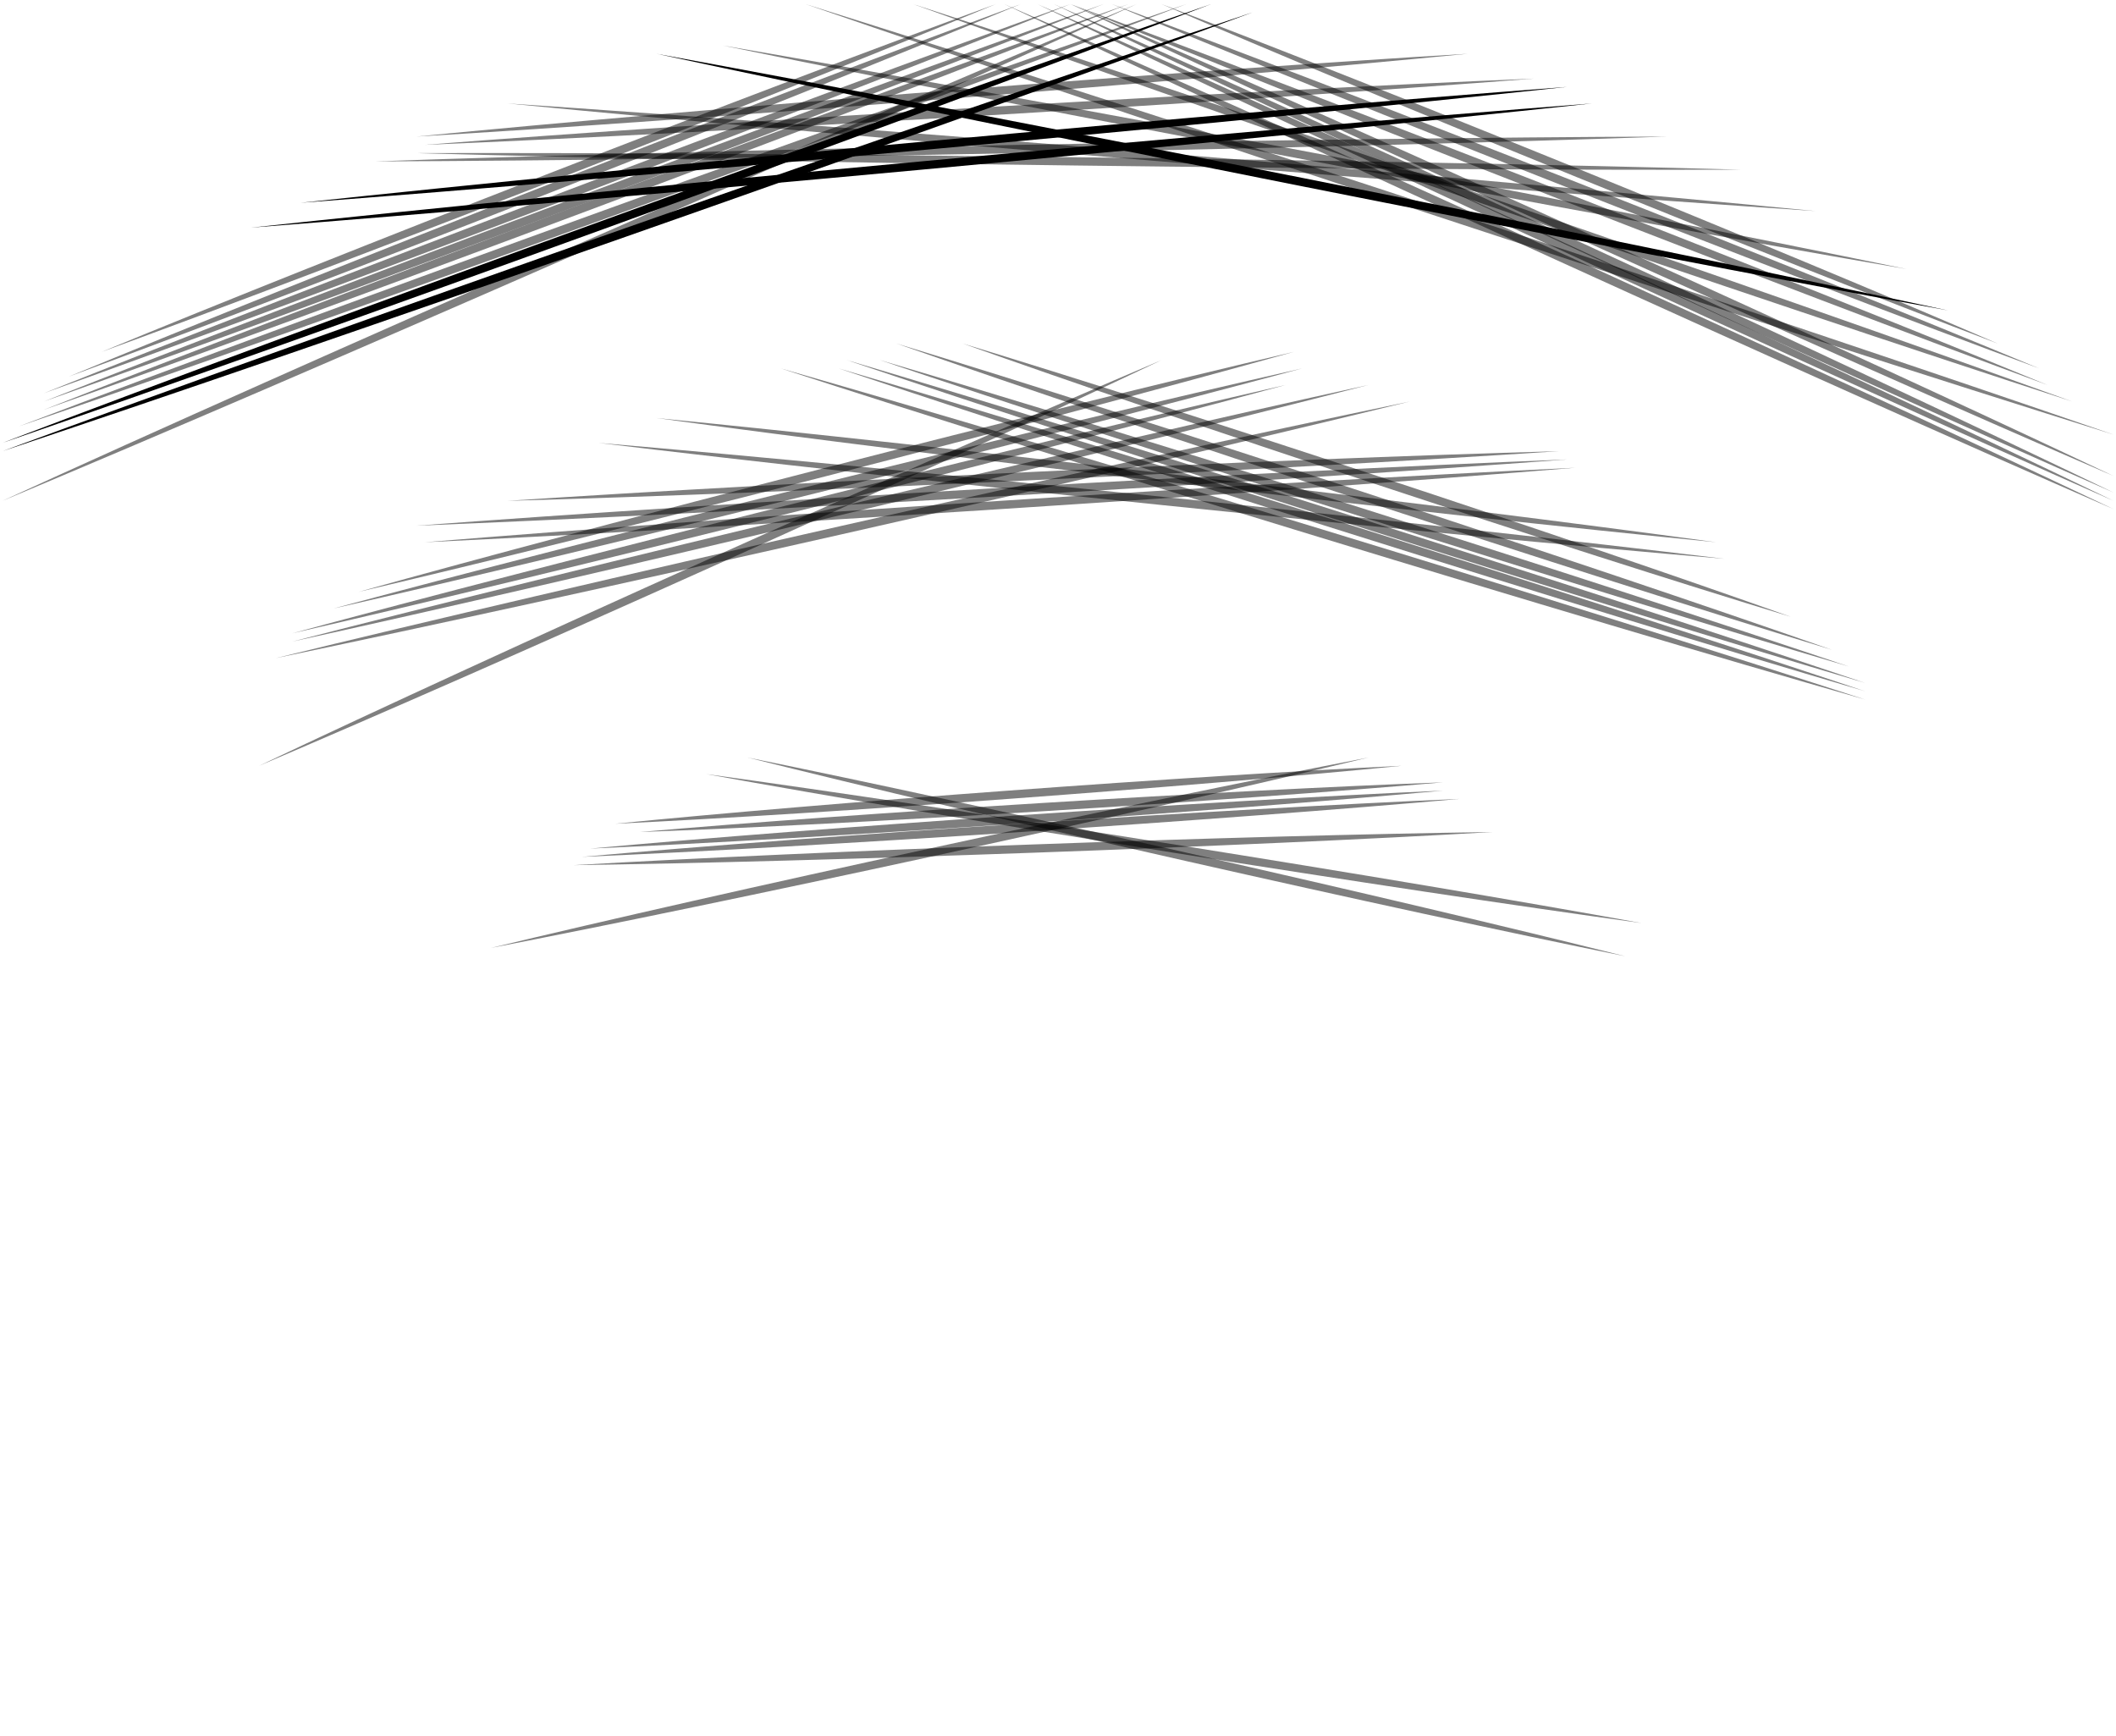
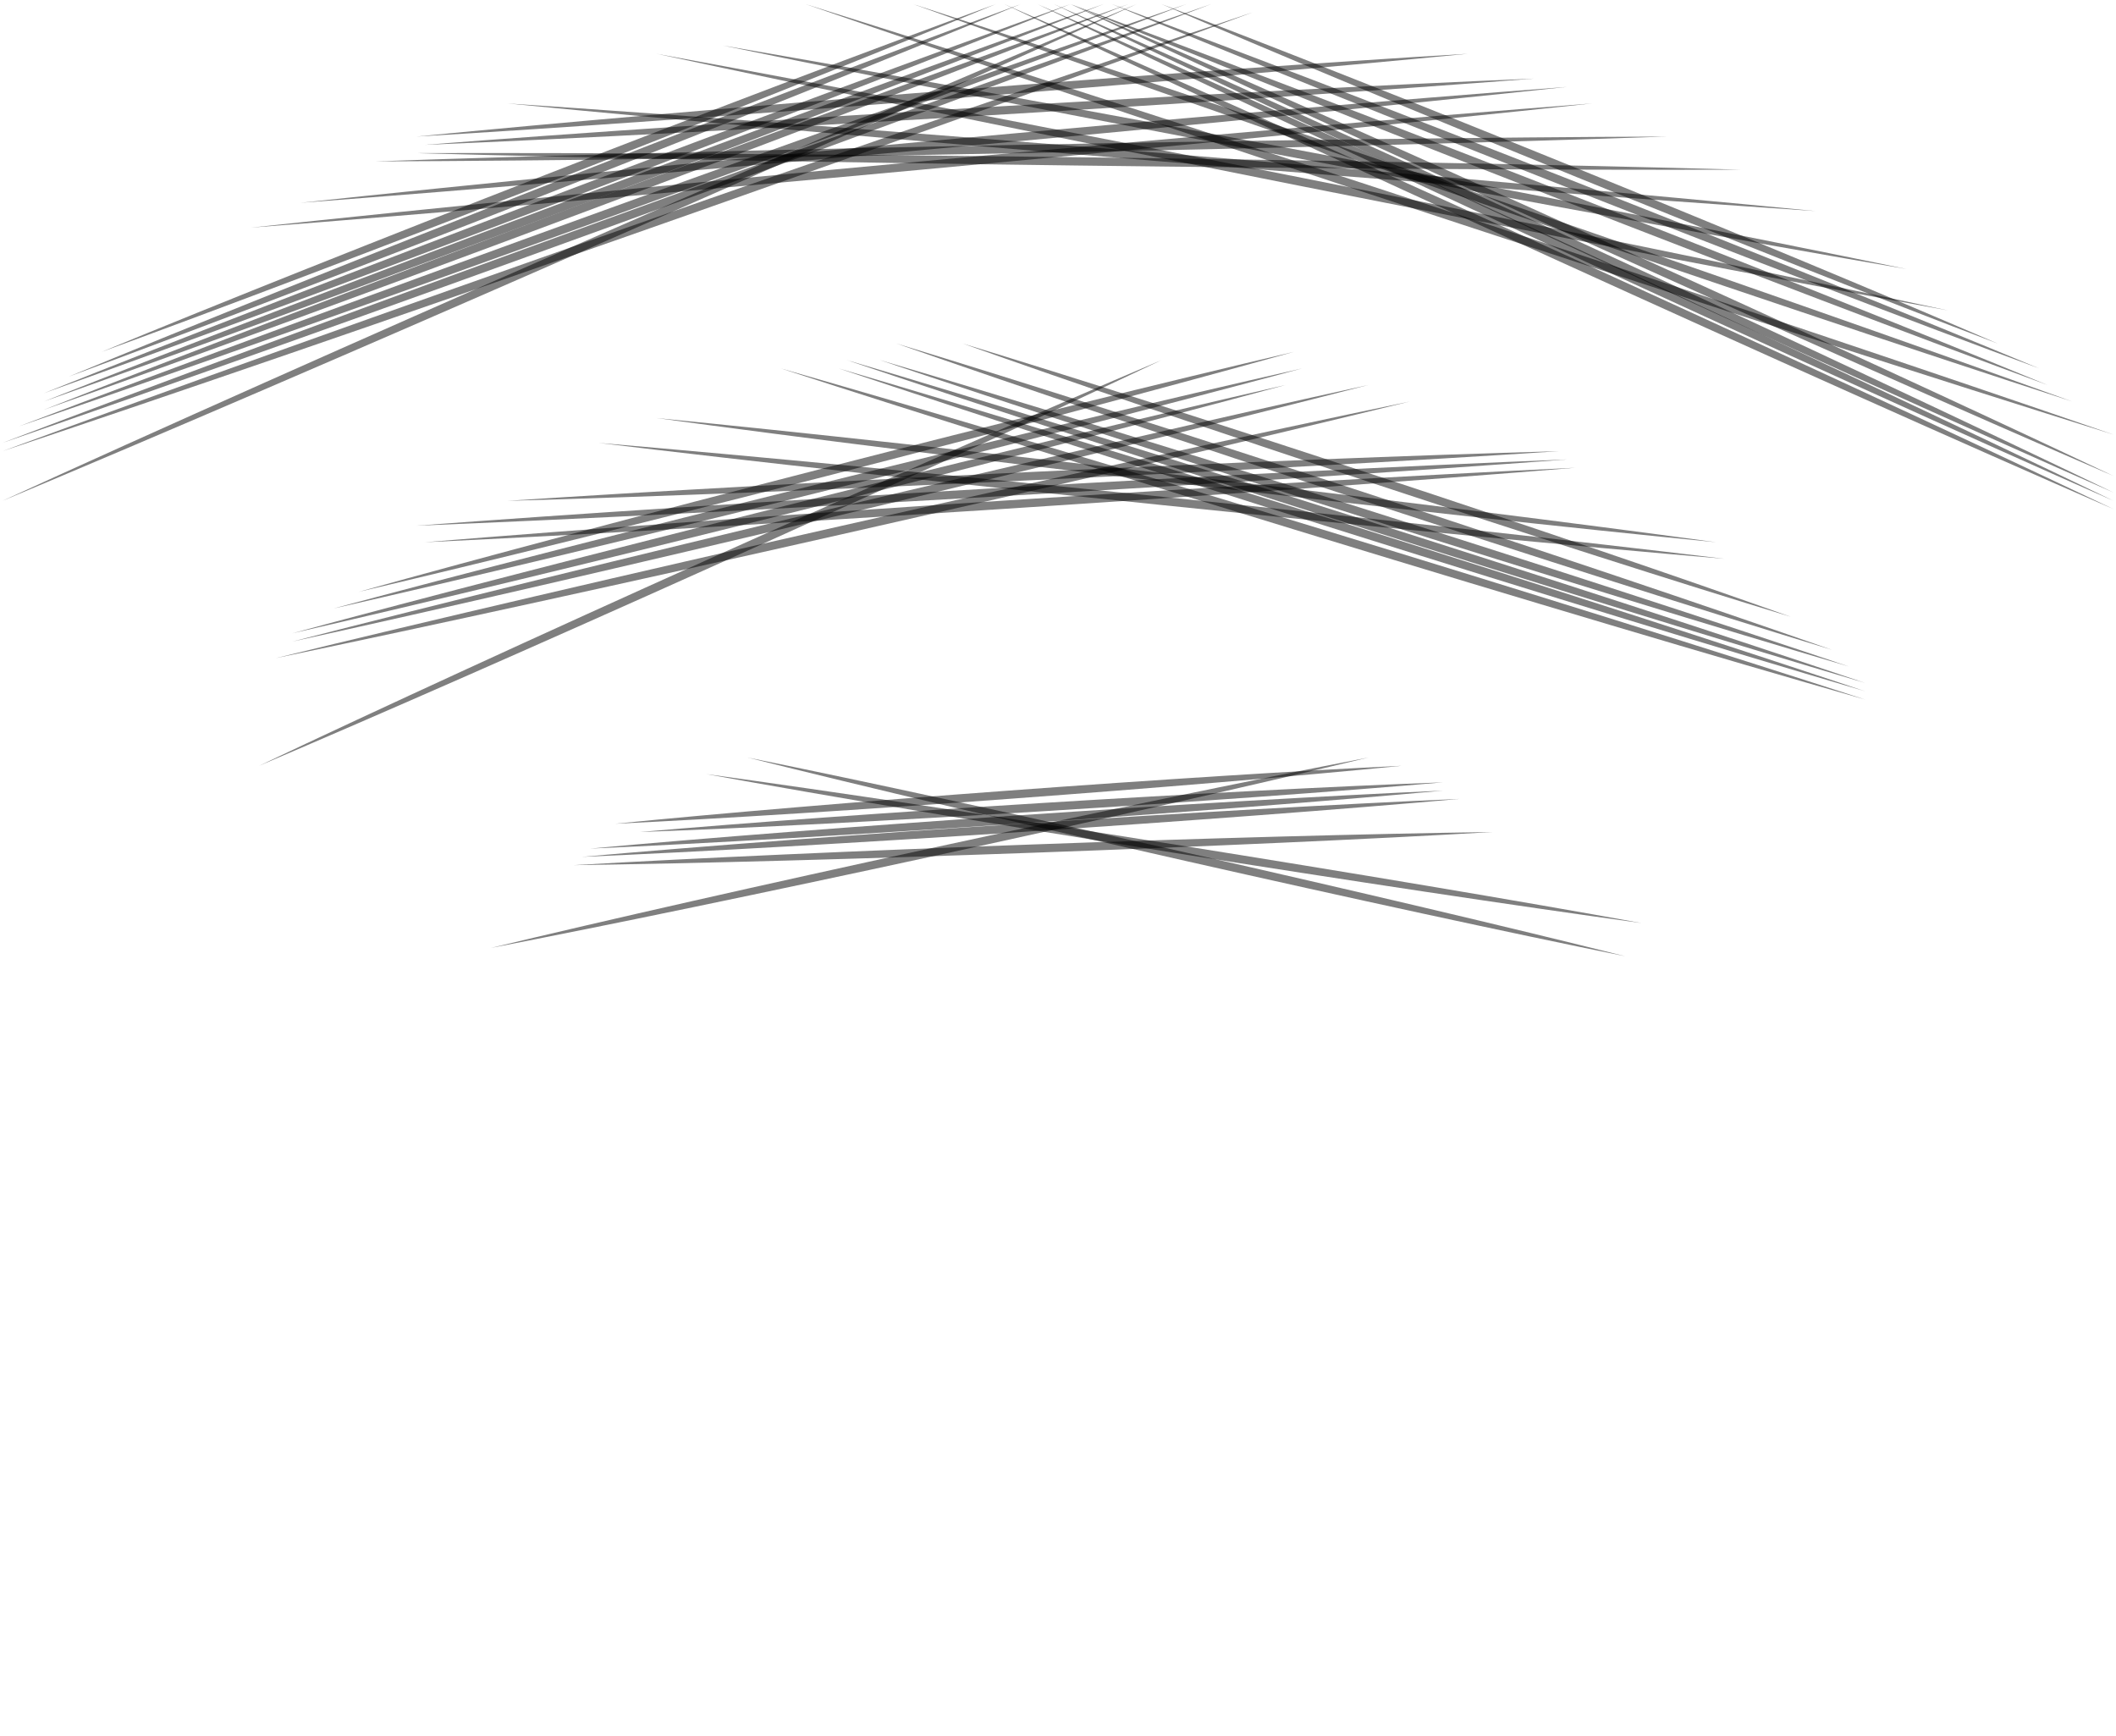
<svg xmlns="http://www.w3.org/2000/svg" version="1.1" id="Layer_1" x="0px" y="0px" viewBox="0 0 5011.389 4110.461" enable-background="new 0 0 5011.389 4110.461" xml:space="preserve">
  <g>
-     <path id="_x1_" fill="0.502" d="M593.953,539.108C1437.484,448,2914.226,311.023,3770.424,244.99C2914.896,337.478,1438.109,473.921,593.953,539.108Z" />
-     <path id="_x2_" fill="0.502" d="M4613.561,735.186C3797.517,586.225,2375.396,303.867,1554.738,127.343C2382.307,278.323,3804.335,561.206,4613.561,735.186Z" />
-     <path id="_x3_" fill="0.502" d="M5.718,1068.52C788.83,779.93,2165.213,296.575,2966.502,29.304C2172.34,322.055,795.723,804.926,5.718,1068.52Z" />
-     <path id="_x4_" fill="0.502" d="M711.6,480.284C1508.299,394.381,2903.001,266.522,3711.6,205.774C2903.683,292.972,1508.906,420.303,711.6,480.284Z" />
-     <path id="_x5_" fill="0.502" d="M2868.463,9.696C2111.527,298.25,780.675,781.621,5.718,1048.912C773.331,756.199,2104.345,273.336,2868.463,9.696Z" />
+     <path id="_x1_" opacity="0.502" d="M593.953,539.108C1437.484,448,2914.226,311.023,3770.424,244.99C2914.896,337.478,1438.109,473.921,593.953,539.108Z" />
+     <path id="_x2_" opacity="0.502" d="M4613.561,735.186C3797.517,586.225,2375.396,303.867,1554.738,127.343C2382.307,278.323,3804.335,561.206,4613.561,735.186Z" />
+     <path id="_x3_" opacity="0.502" d="M5.718,1068.52C788.83,779.93,2165.213,296.575,2966.502,29.304C2172.34,322.055,795.723,804.926,5.718,1068.52Z" />
+     <path id="_x4_" opacity="0.502" d="M711.6,480.284C1508.299,394.381,2903.001,266.522,3711.6,205.774C2903.683,292.972,1508.906,420.303,711.6,480.284Z" />
+     <path id="_x5_" opacity="0.502" d="M2868.463,9.696C2111.527,298.25,780.675,781.621,5.718,1048.912C773.331,756.199,2104.345,273.336,2868.463,9.696Z" />
    <path id="_x6_" opacity="0.502" d="M4299.835,499.892C3474.89,445.008,2034.585,326.743,1201.796,244.99C2038.451,300.569,3478.744,419.37,4299.835,499.892Z" />
    <path id="_x7_" opacity="0.502" d="M1005.718,1284.206C1729.734,1224.352,2996.821,1142.071,3731.208,1107.735C2996.867,1168.527,1729.73,1250.273,1005.718,1284.206Z" />
    <path id="_x8_" opacity="0.502" d="M1711.6,107.735C2459.657,235.801,3763.256,481.689,4515.521,637.147C3756.721,507.328,2453.192,260.903,1711.6,107.735Z" />
    <path id="_x9_" opacity="0.502" d="M5005.718,1029.304C4177.706,770.426,2737.353,296.636,1907.678,9.696C2747.362,272.136,4187.588,746.444,5005.718,1029.304Z" />
    <path id="_x10" opacity="0.502" d="M4084.149,1323.422C3373.668,1263.3,2133.889,1135.918,1417.482,1048.912C2138.044,1109.803,3377.783,1237.719,4084.149,1323.422Z" />
    <path id="_x11" opacity="0.502" d="M652.777,1558.716C1364.339,1384.43,2613.16,1101.605,3339.051,950.873C2615.969,1128.067,1366.971,1410.328,652.777,1558.716Z" />
    <path id="_x12" opacity="0.502" d="M2809.639,9.696C2078.714,287.842,793.503,752.96,44.933,1009.696C786.115,727.556,2071.553,262.924,2809.639,9.696Z" />
    <path id="_x13" opacity="0.502" d="M2162.581,9.696C2896.863,247.761,4173.156,685.095,4907.679,950.872C4163.013,709.529,2886.878,271.686,2162.581,9.696Z" />
    <path id="_x14" opacity="0.502" d="M103.757,970.481C782.305,702.849,1976.385,255.951,2672.384,9.696C1984.228,281.208,789.937,727.612,103.757,970.481Z" />
    <path id="_x15" opacity="0.502" d="M986.11,1244.99C1710.234,1190.344,2977.304,1117.18,3711.6,1088.127C2977.288,1143.627,1710.141,1216.261,986.11,1244.99Z" />
    <path id="_x16" opacity="0.502" d="M3946.894,323.422C3133.631,352.012,1711.563,379.599,888.07,382.245C1712.784,353.168,3134.896,326.114,3946.894,323.422Z" />
    <path id="_x17" opacity="0.502" d="M1848.855,872.441C2535.762,1068.645,3730.012,1433.052,4417.482,1656.755C3720.754,1457.833,2526.641,1092.906,1848.855,872.441Z" />
    <path id="_x18" opacity="0.502" d="M3241.012,911.657C2566.079,1085.914,1381.066,1368.739,691.992,1519.5C1376.516,1342.68,2561.662,1060.375,3241.012,911.657Z" />
    <path id="_x19" opacity="0.502" d="M3633.169,186.167C2935.154,240.811,1713.652,313.975,1005.718,343.03C1715.039,287.416,2936.625,214.836,3633.169,186.167Z" />
    <path id="_x20" opacity="0.502" d="M1358.659,2048.912C1937.071,2015.111,2948.914,1978.411,3535.129,1970.481C2948.513,2004.845,1936.626,2041.011,1358.659,2048.912Z" />
    <path id="_x21" opacity="0.502" d="M1201.796,1186.167C1863.461,1141.944,3021.158,1087.011,3691.992,1068.52C3020.895,1113.457,1863.151,1167.855,1201.796,1186.167Z" />
    <path id="_x22" opacity="0.502" d="M2613.561,9.696C1950.578,272.144,783.851,709.921,103.757,950.873C776.097,684.63,1943.077,247.33,2613.561,9.696Z" />
    <path id="_x23" opacity="0.502" d="M3888.071,2186.167C3296.726,2105.083,2266.605,1941.233,1672.385,1833.226C2272.136,1915.378,3302.196,2079.76,3888.071,2186.167Z" />
    <path id="_x24" opacity="0.502" d="M1986.11,872.441C2636.641,1063.47,3767.078,1418.76,4417.483,1637.147C3757.76,1443.507,2627.462,1087.701,1986.11,872.441Z" />
    <path id="_x25" opacity="0.502" d="M4064.541,1284.206C3395.515,1218.842,2228.661,1082.341,1554.737,990.088C2234.593,1056.426,3401.423,1193.516,4064.541,1284.206Z" />
    <path id="_x26" opacity="0.502" d="M103.757,931.265C745.818,674.055,1876.113,245.383,2535.129,9.696C1884.046,270.611,753.568,698.782,103.757,931.265Z" />
    <path id="_x27" opacity="0.502" d="M986.11,362.637C1820.62,360.12,3279.133,378.111,4123.365,401.853C3277.07,404.49,1818.506,385.964,986.11,362.637Z" />
    <path id="_x28" opacity="0.502" d="M3456.698,1892.049C2904.78,1941.473,1938.521,2005.522,1378.266,2029.304C1937.963,1979.099,2904.281,1915.581,3456.698,1892.049Z" />
    <path id="_x29" opacity="0.502" d="M2378.267,9.696C3082.401,316.008,4304.05,871.87,5005.718,1205.775C4291.594,895.208,3070.181,338.868,2378.267,9.696Z" />
    <path id="_x30" opacity="0.502" d="M2005.718,852.834C2648.725,1043.18,3770.118,1398.395,4417.483,1617.54C3763.01,1423.887,2641.842,1068.085,2005.718,852.834Z" />
    <path id="_x31" opacity="0.502" d="M2456.698,9.696C3140.004,310.808,4325.141,857.529,5005.718,1186.167C4312.59,880.818,3127.641,333.59,2456.698,9.696Z" />
    <path id="_x32" opacity="0.502" d="M790.031,1441.069C1397.072,1277.265,2463.555,1012.677,3084.149,872.440C2468.589,1038.631,1401.944,1302.709,790.031,1441.069Z" />
    <path id="_x33" opacity="0.502" d="M4848.855,911.657C4228.769,683.827,3153.05,264.732,2535.129,9.696C3164.073,240.691,4239.626,660.296,4848.855,911.657Z" />
    <path id="_x34" opacity="0.502" d="M162.581,892.049C757.583,645.317,1805.816,234.884,2417.482,9.696C1814.047,260.016,765.6,669.957,162.581,892.049Z" />
    <path id="_x35" opacity="0.502" d="M3417.482,1872.441C2881.244,1921.862,1942.331,1985.912,1397.874,2009.696C1941.759,1959.486,2880.727,1895.972,3417.482,1872.441Z" />
    <path id="_x36" opacity="0.502" d="M4378.267,1578.324C3764.237,1397.724,2697.613,1060.666,2084.149,852.834C2706.964,1035.93,3773.444,1373.506,4378.267,1578.324Z" />
    <path id="_x37" opacity="0.502" d="M3476.306,127.343C2817.396,192.168,1659.68,283.658,986.11,323.422C1656.784,257.355,2814.547,166.492,3476.306,127.343Z" />
    <path id="_x38" opacity="0.502" d="M2495.914,9.696C3168.839,305.614,4335.779,843.239,5005.718,1166.559C4323.274,866.546,3156.547,328.434,2495.914,9.696Z" />
    <path id="_x39" opacity="0.502" d="M2123.365,813.618C2715.483,993.90,3745.6,1330.916,4339.052,1539.108C3737.255,1355.967,2707.252,1018.395,2123.365,813.618Z" />
    <path id="_x40" opacity="0.502" d="M3417.482,1852.833C2913.391,1896.963,2029.16,1951.945,1515.521,1970.48C2027.754,1925.554,2912.021,1871.156,3417.482,1852.833Z" />
    <path id="_x41" opacity="0.502" d="M5005.718,1127.343C4343.314,841.896,3194.61,322.506,2535.129,9.696C3207.007,299.134,4355.483,819.011,5005.718,1127.343Z" />
    <path id="_x42" opacity="0.502" d="M3319.443,1813.618C2825.893,1862.945,1959.897,1927.041,1456.698,1950.873C1958.197,1900.667,2824.236,1837.153,3319.443,1813.618Z" />
    <path id="_x43" opacity="0.502" d="M2633.169,9.696C3221.974,227.1,4243.039,627.977,4829.246,872.441C4232.023,652.018,3211.149,250.64,2633.169,9.696Z" />
    <path id="_x44" opacity="0.502" d="M2691.992,9.696C1982.809,334.422,734.049,881.587,5.718,1186.167C725.037,856.708,1974.038,310.026,2691.992,9.696Z" />
    <path id="_x45" opacity="0.502" d="M691.992,1499.892C1314.657,1330.878,2408.488,1057.176,3044.933,911.657C2413.534,1083.129,1319.54,1356.323,691.992,1499.892Z" />
    <path id="_x46" opacity="0.502" d="M2280.228,813.618C2804.789,973.113,3716.47,1273.666,4241.012,1460.677C3707.956,1298.686,2796.451,997.575,2280.228,813.618Z" />
    <path id="_x47" opacity="0.502" d="M241.012,833.226C799.492,602.147,1783.93,219.052,2358.659,9.696C1791.134,244.609,806.456,627.164,241.012,833.226Z" />
    <path id="_x48" opacity="0.502" d="M3848.855,2264.598C3293.197,2152.066,2326.868,1933.518,1770.424,1794.01C2333.911,1908.043,3300.139,2127.114,3848.855,2264.598Z" />
    <path id="_x49" opacity="0.502" d="M848.855,1401.853C1434.932,1238.076,2464.959,973.487,3064.541,833.225C2470.153,999.413,1439.974,1263.487,848.855,1401.853Z" />
    <path id="_x50" opacity="0.502" d="M613.561,1813.618C1176.68,1546.275,2170.21,1099.382,2750.816,852.834C2178.616,1124.58,1184.811,1570.953,613.561,1813.618Z" />
    <path id="_x51" opacity="0.502" d="M2750.816,9.696C3281.368,211.121,4202.198,584.612,4731.208,813.618C4192.034,609.01,3271.434,234.978,2750.816,9.696Z" />
    <path id="_x52" opacity="0.502" d="M1162.581,2244.99C1712.634,2112.388,2678.859,1902.493,3241.012,1794.00C2683.163,1928.577,1716.81,2137.952,1162.581,2244.99Z" />
  </g>
</svg>
